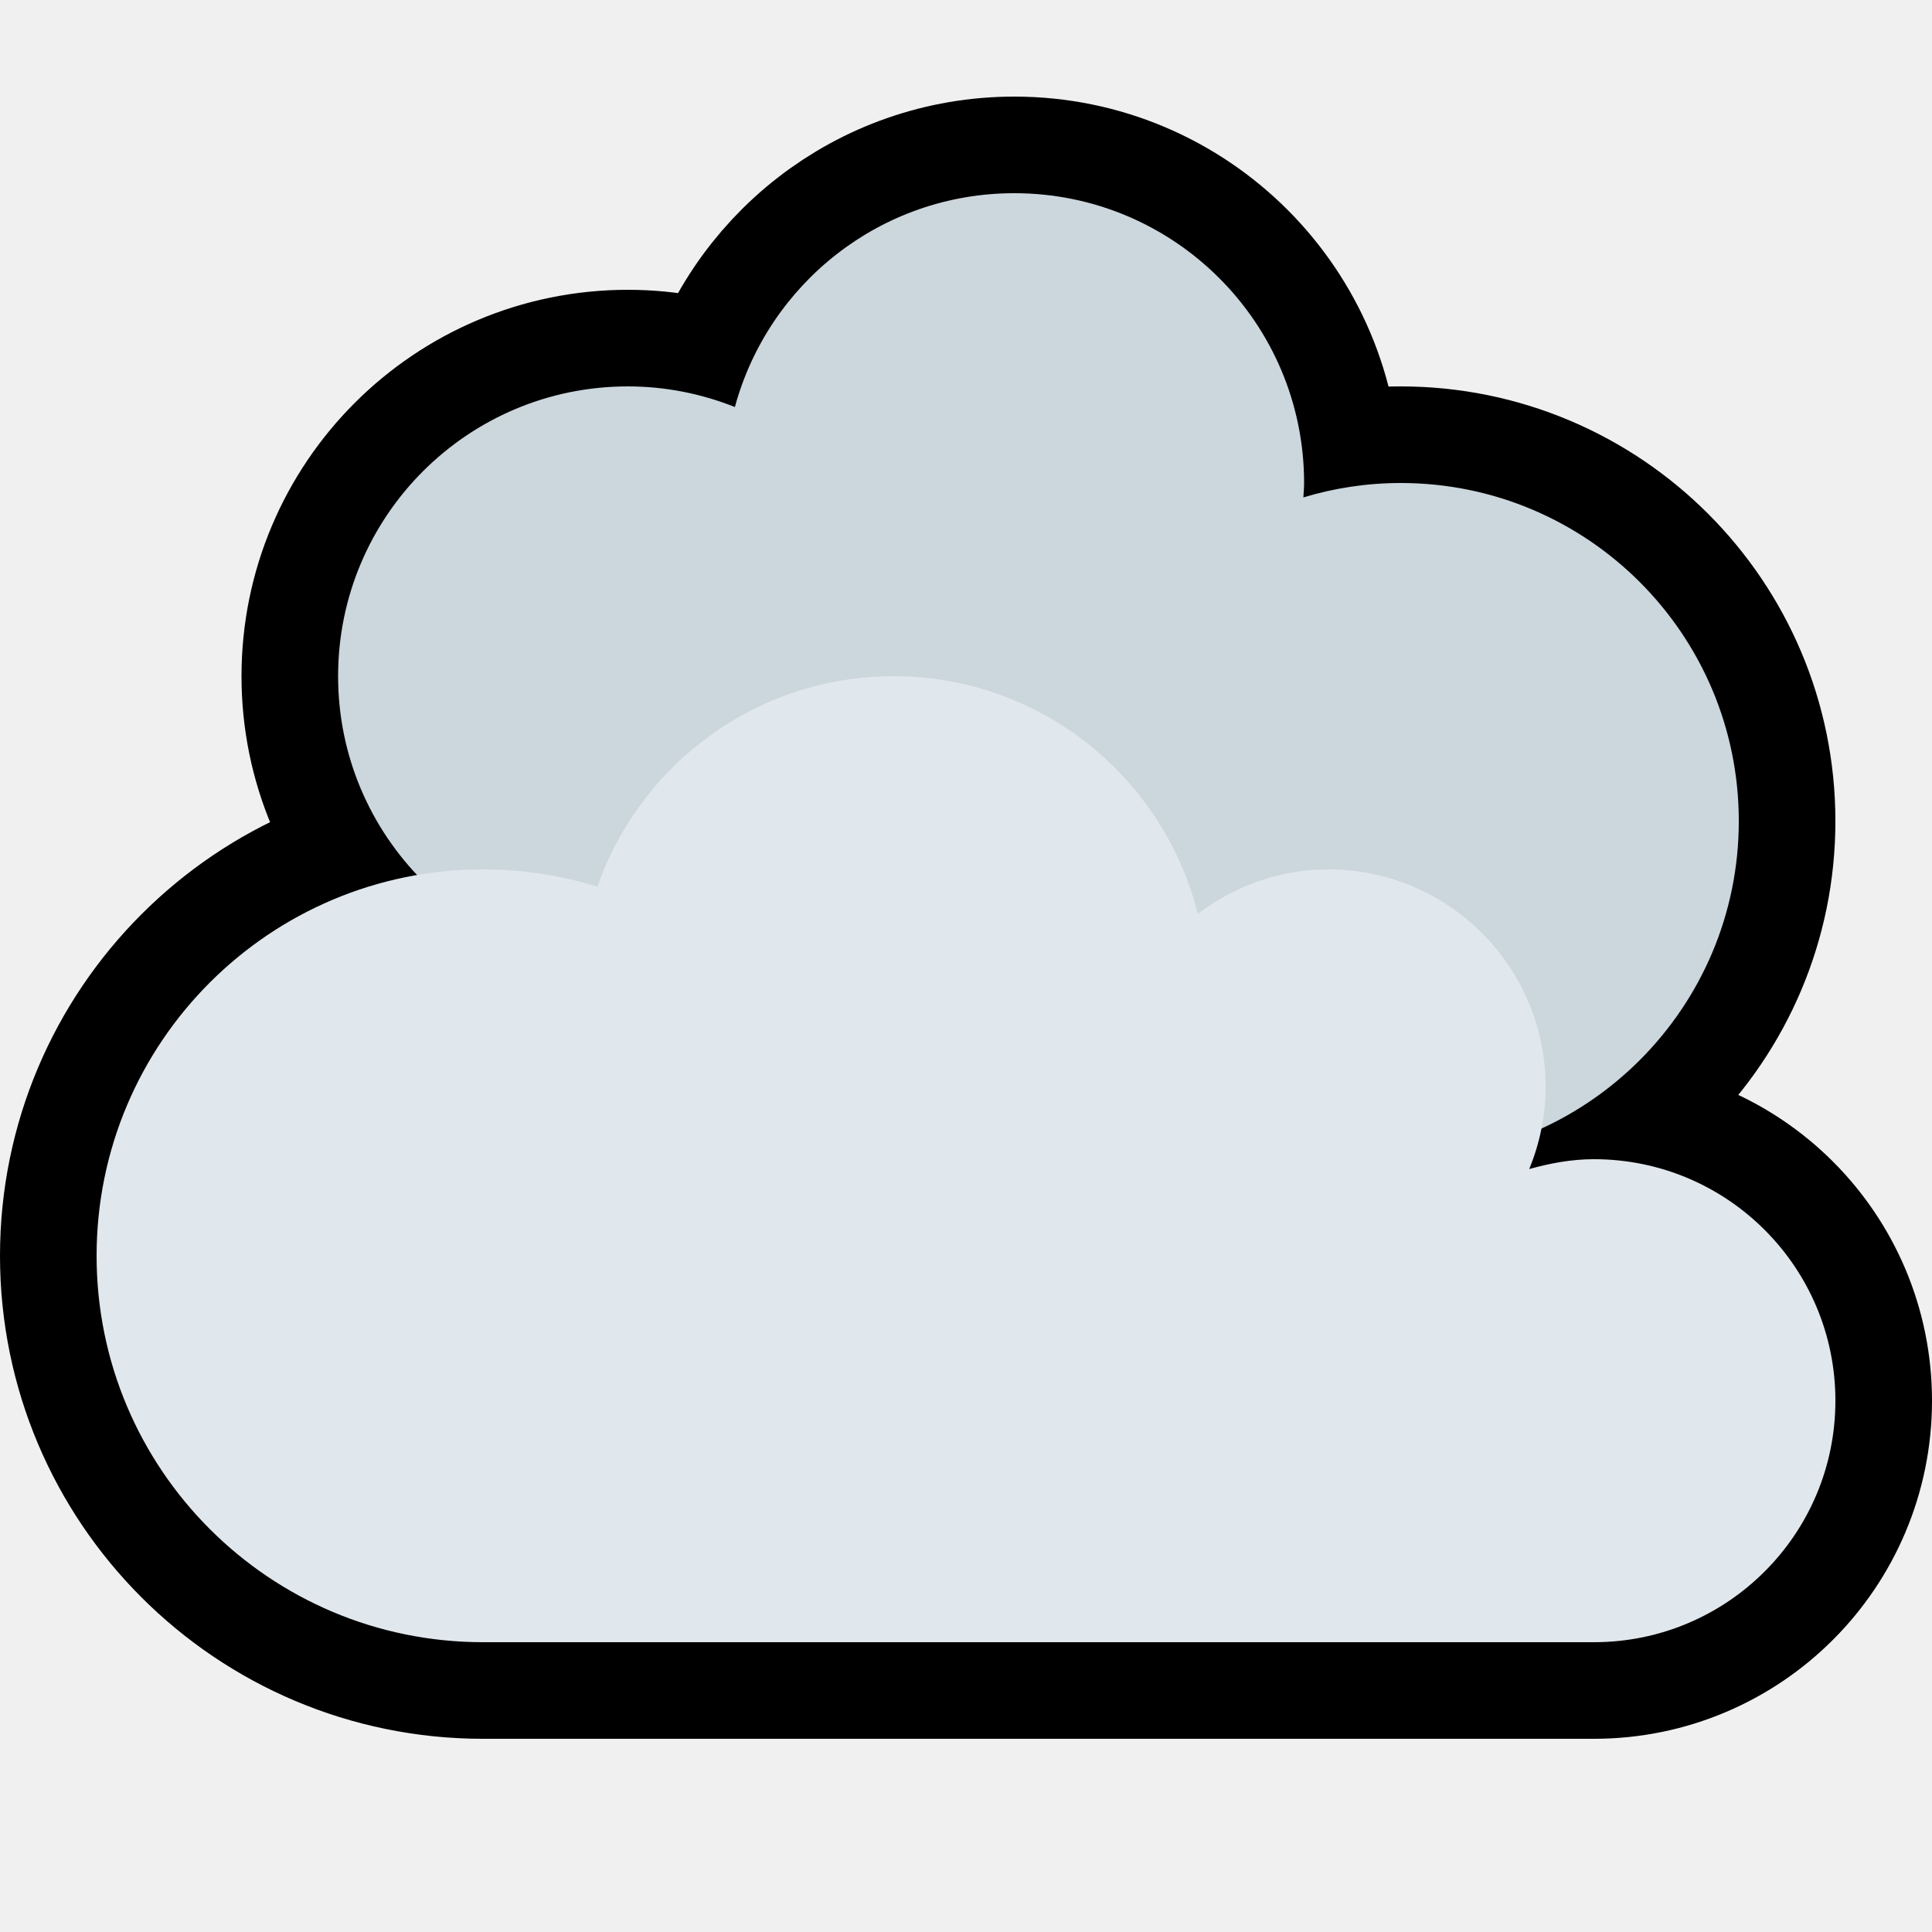
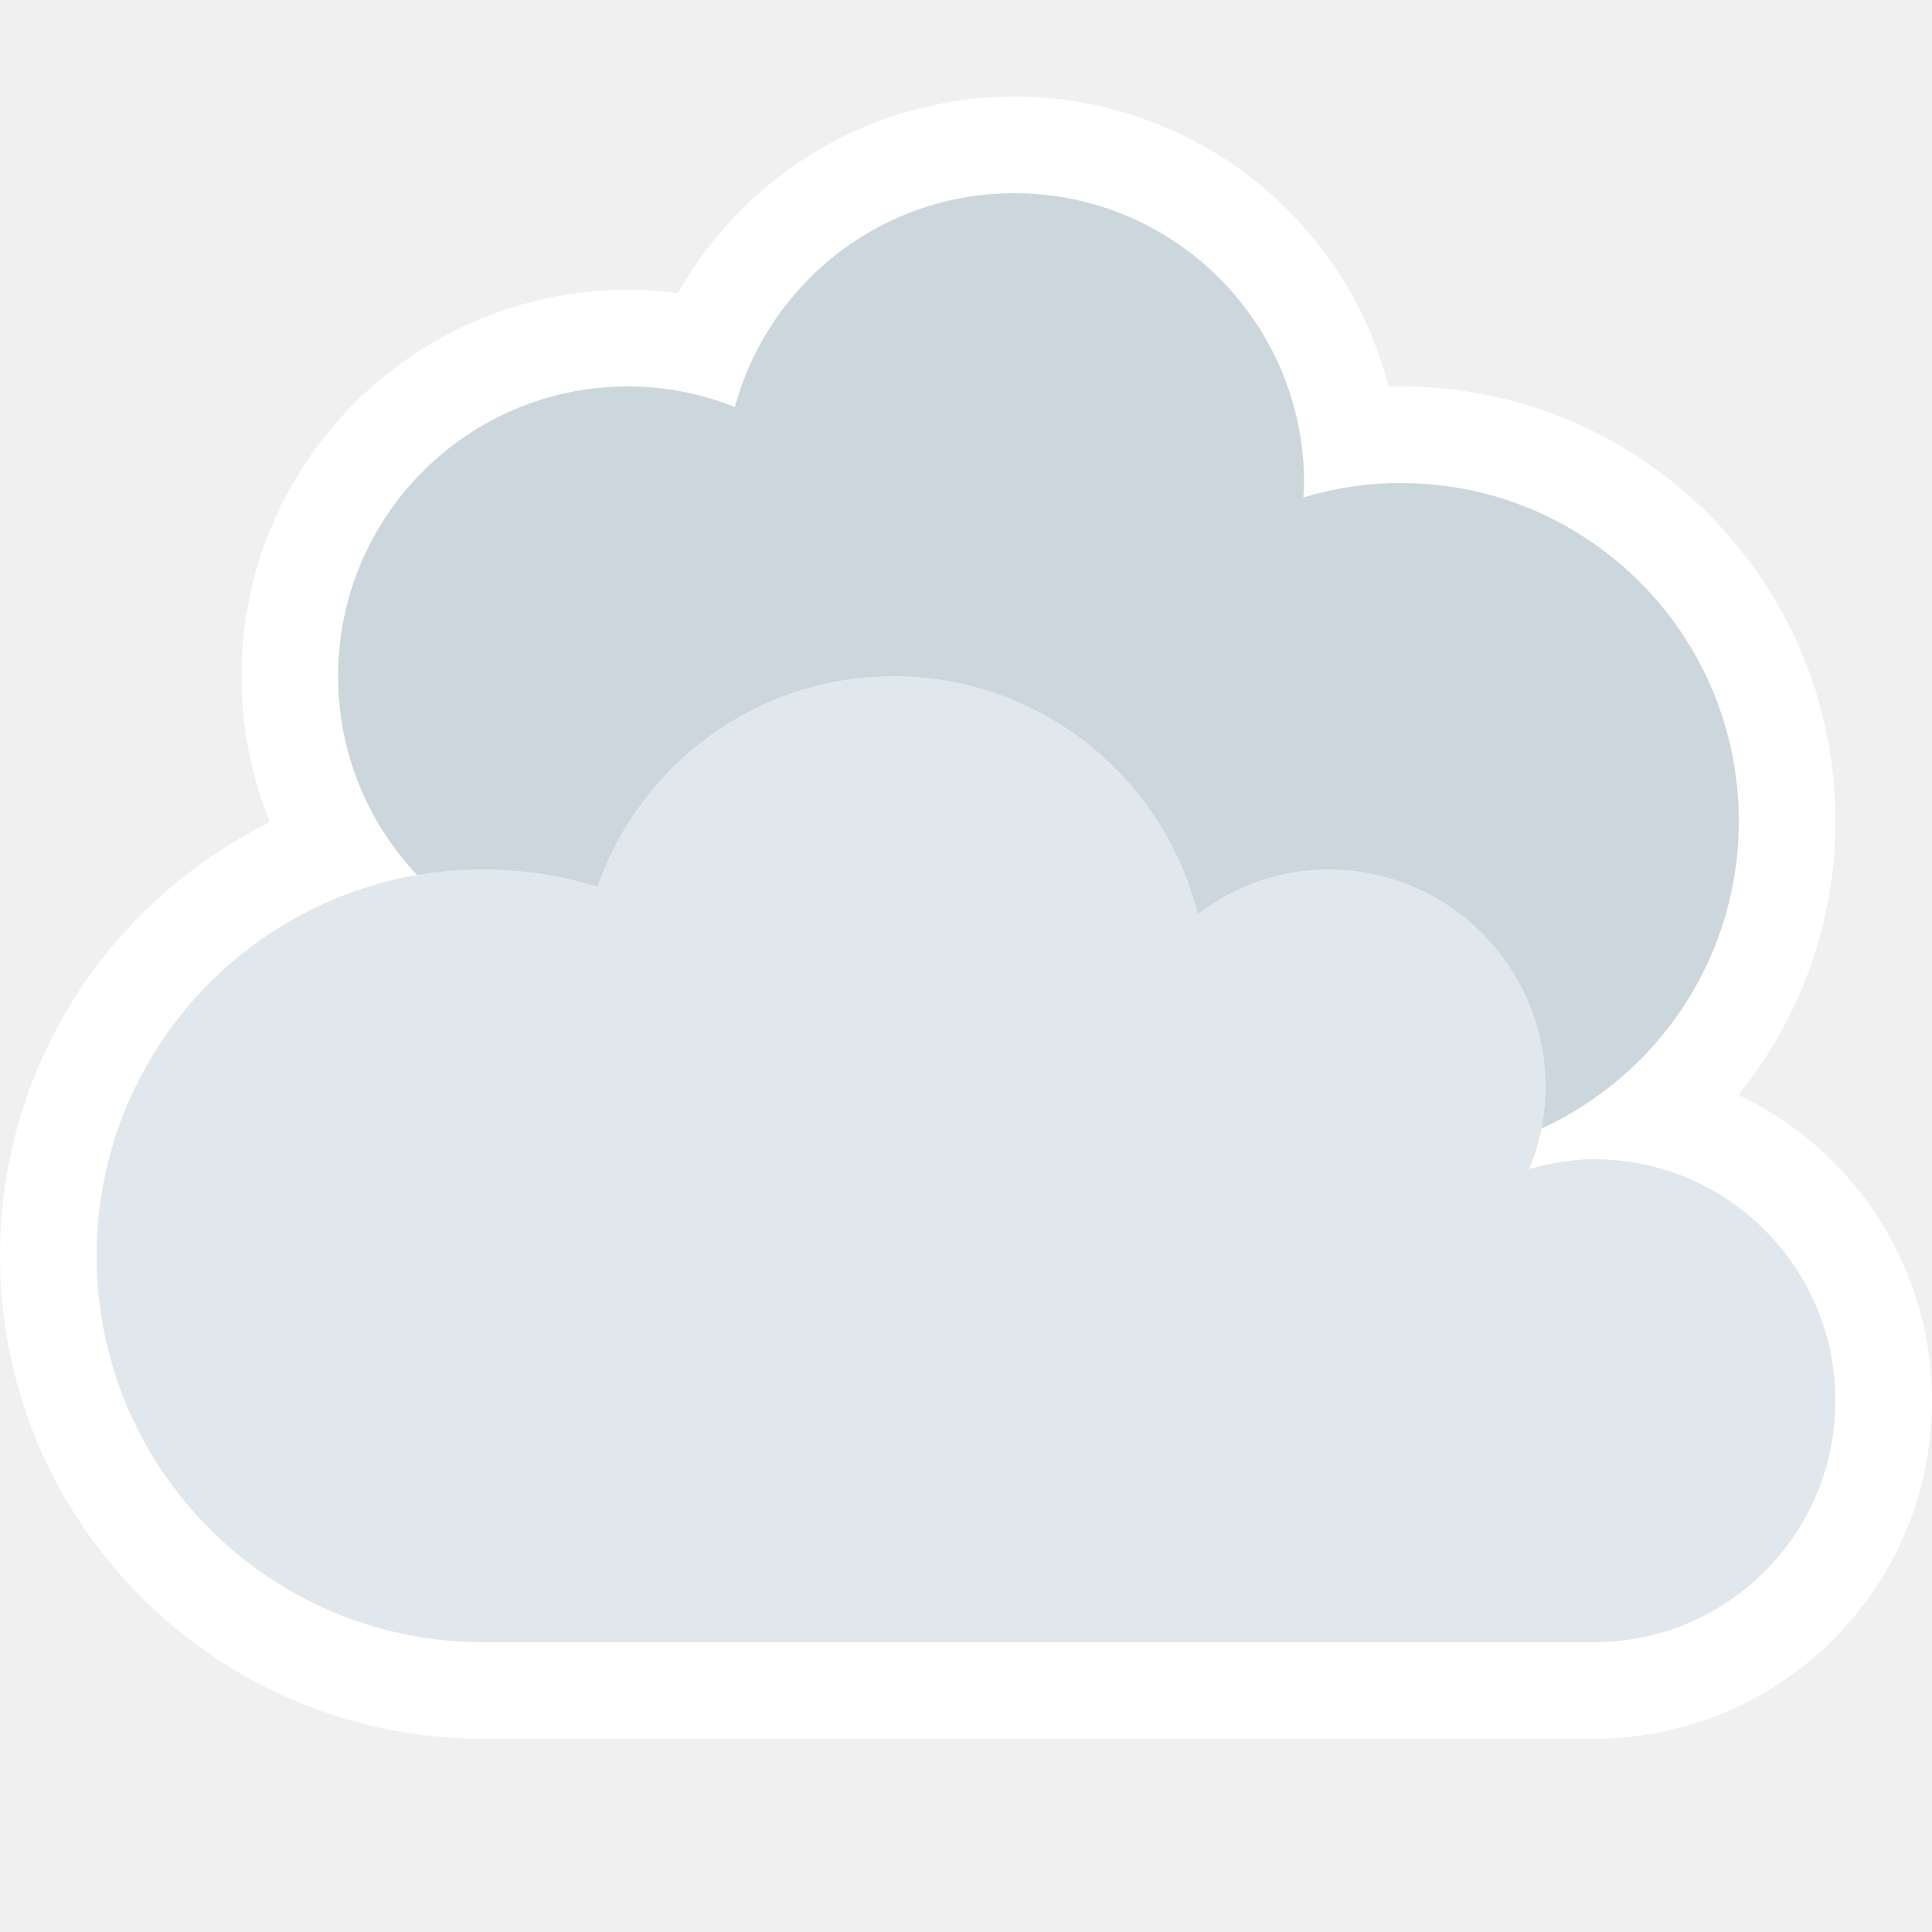
<svg xmlns="http://www.w3.org/2000/svg" viewBox="-2 -2 40 40">
  <g>
-     <path d="M27 8c-.701 0-1.377.106-2.015.298.005-.1.015-.197.015-.298 0-3.313-2.687-6-6-6-2.769 0-5.093 1.878-5.785 4.427C12.529 6.154 11.783 6 11 6c-3.314 0-6 2.686-6 6 0 3.312 2.686 6 6 6 2.769 0 5.093-1.878 5.785-4.428.686.273 1.432.428 2.215.428.375 0 .74-.039 1.096-.104-.058.36-.096.727-.096 1.104 0 3.865 3.135 7 7 7s7-3.135 7-7c0-3.866-3.135-7-7-7z" stroke="black" stroke-linejoin="round" stroke-width="4px" />
-     <path d="M31 22c-.467 0-.91.085-1.339.204.216-.526.339-1.1.339-1.704 0-2.485-2.015-4.5-4.5-4.5-1.019 0-1.947.351-2.701.921C22.093 14.096 19.544 12 16.5 12c-2.838 0-5.245 1.822-6.131 4.357C9.621 16.125 8.825 16 8 16c-4.418 0-8 3.582-8 8 0 4.419 3.582 8 8 8h23c2.762 0 5-2.238 5-5s-2.238-5-5-5z" stroke="black" stroke-linejoin="round" stroke-width="4px" />
+     <path d="M27 8c-.701 0-1.377.106-2.015.298.005-.1.015-.197.015-.298 0-3.313-2.687-6-6-6-2.769 0-5.093 1.878-5.785 4.427C12.529 6.154 11.783 6 11 6c-3.314 0-6 2.686-6 6 0 3.312 2.686 6 6 6 2.769 0 5.093-1.878 5.785-4.428.686.273 1.432.428 2.215.428.375 0 .74-.039 1.096-.104-.058.36-.096.727-.096 1.104 0 3.865 3.135 7 7 7s7-3.135 7-7c0-3.866-3.135-7-7-7z" stroke="white" stroke-linejoin="round" stroke-width="4px" />
+     <path d="M31 22c-.467 0-.91.085-1.339.204.216-.526.339-1.1.339-1.704 0-2.485-2.015-4.5-4.5-4.5-1.019 0-1.947.351-2.701.921C22.093 14.096 19.544 12 16.5 12c-2.838 0-5.245 1.822-6.131 4.357C9.621 16.125 8.825 16 8 16c-4.418 0-8 3.582-8 8 0 4.419 3.582 8 8 8h23c2.762 0 5-2.238 5-5s-2.238-5-5-5z" stroke="white" stroke-linejoin="round" stroke-width="4px" />
  </g>
  <path fill="#CCD6DD" d="M27 8c-.701 0-1.377.106-2.015.298.005-.1.015-.197.015-.298 0-3.313-2.687-6-6-6-2.769 0-5.093 1.878-5.785 4.427C12.529 6.154 11.783 6 11 6c-3.314 0-6 2.686-6 6 0 3.312 2.686 6 6 6 2.769 0 5.093-1.878 5.785-4.428.686.273 1.432.428 2.215.428.375 0 .74-.039 1.096-.104-.058.36-.096.727-.096 1.104 0 3.865 3.135 7 7 7s7-3.135 7-7c0-3.866-3.135-7-7-7z" />
  <path fill="#E1E8ED" d="M31 22c-.467 0-.91.085-1.339.204.216-.526.339-1.1.339-1.704 0-2.485-2.015-4.5-4.5-4.5-1.019 0-1.947.351-2.701.921C22.093 14.096 19.544 12 16.5 12c-2.838 0-5.245 1.822-6.131 4.357C9.621 16.125 8.825 16 8 16c-4.418 0-8 3.582-8 8 0 4.419 3.582 8 8 8h23c2.762 0 5-2.238 5-5s-2.238-5-5-5z" />
</svg>
